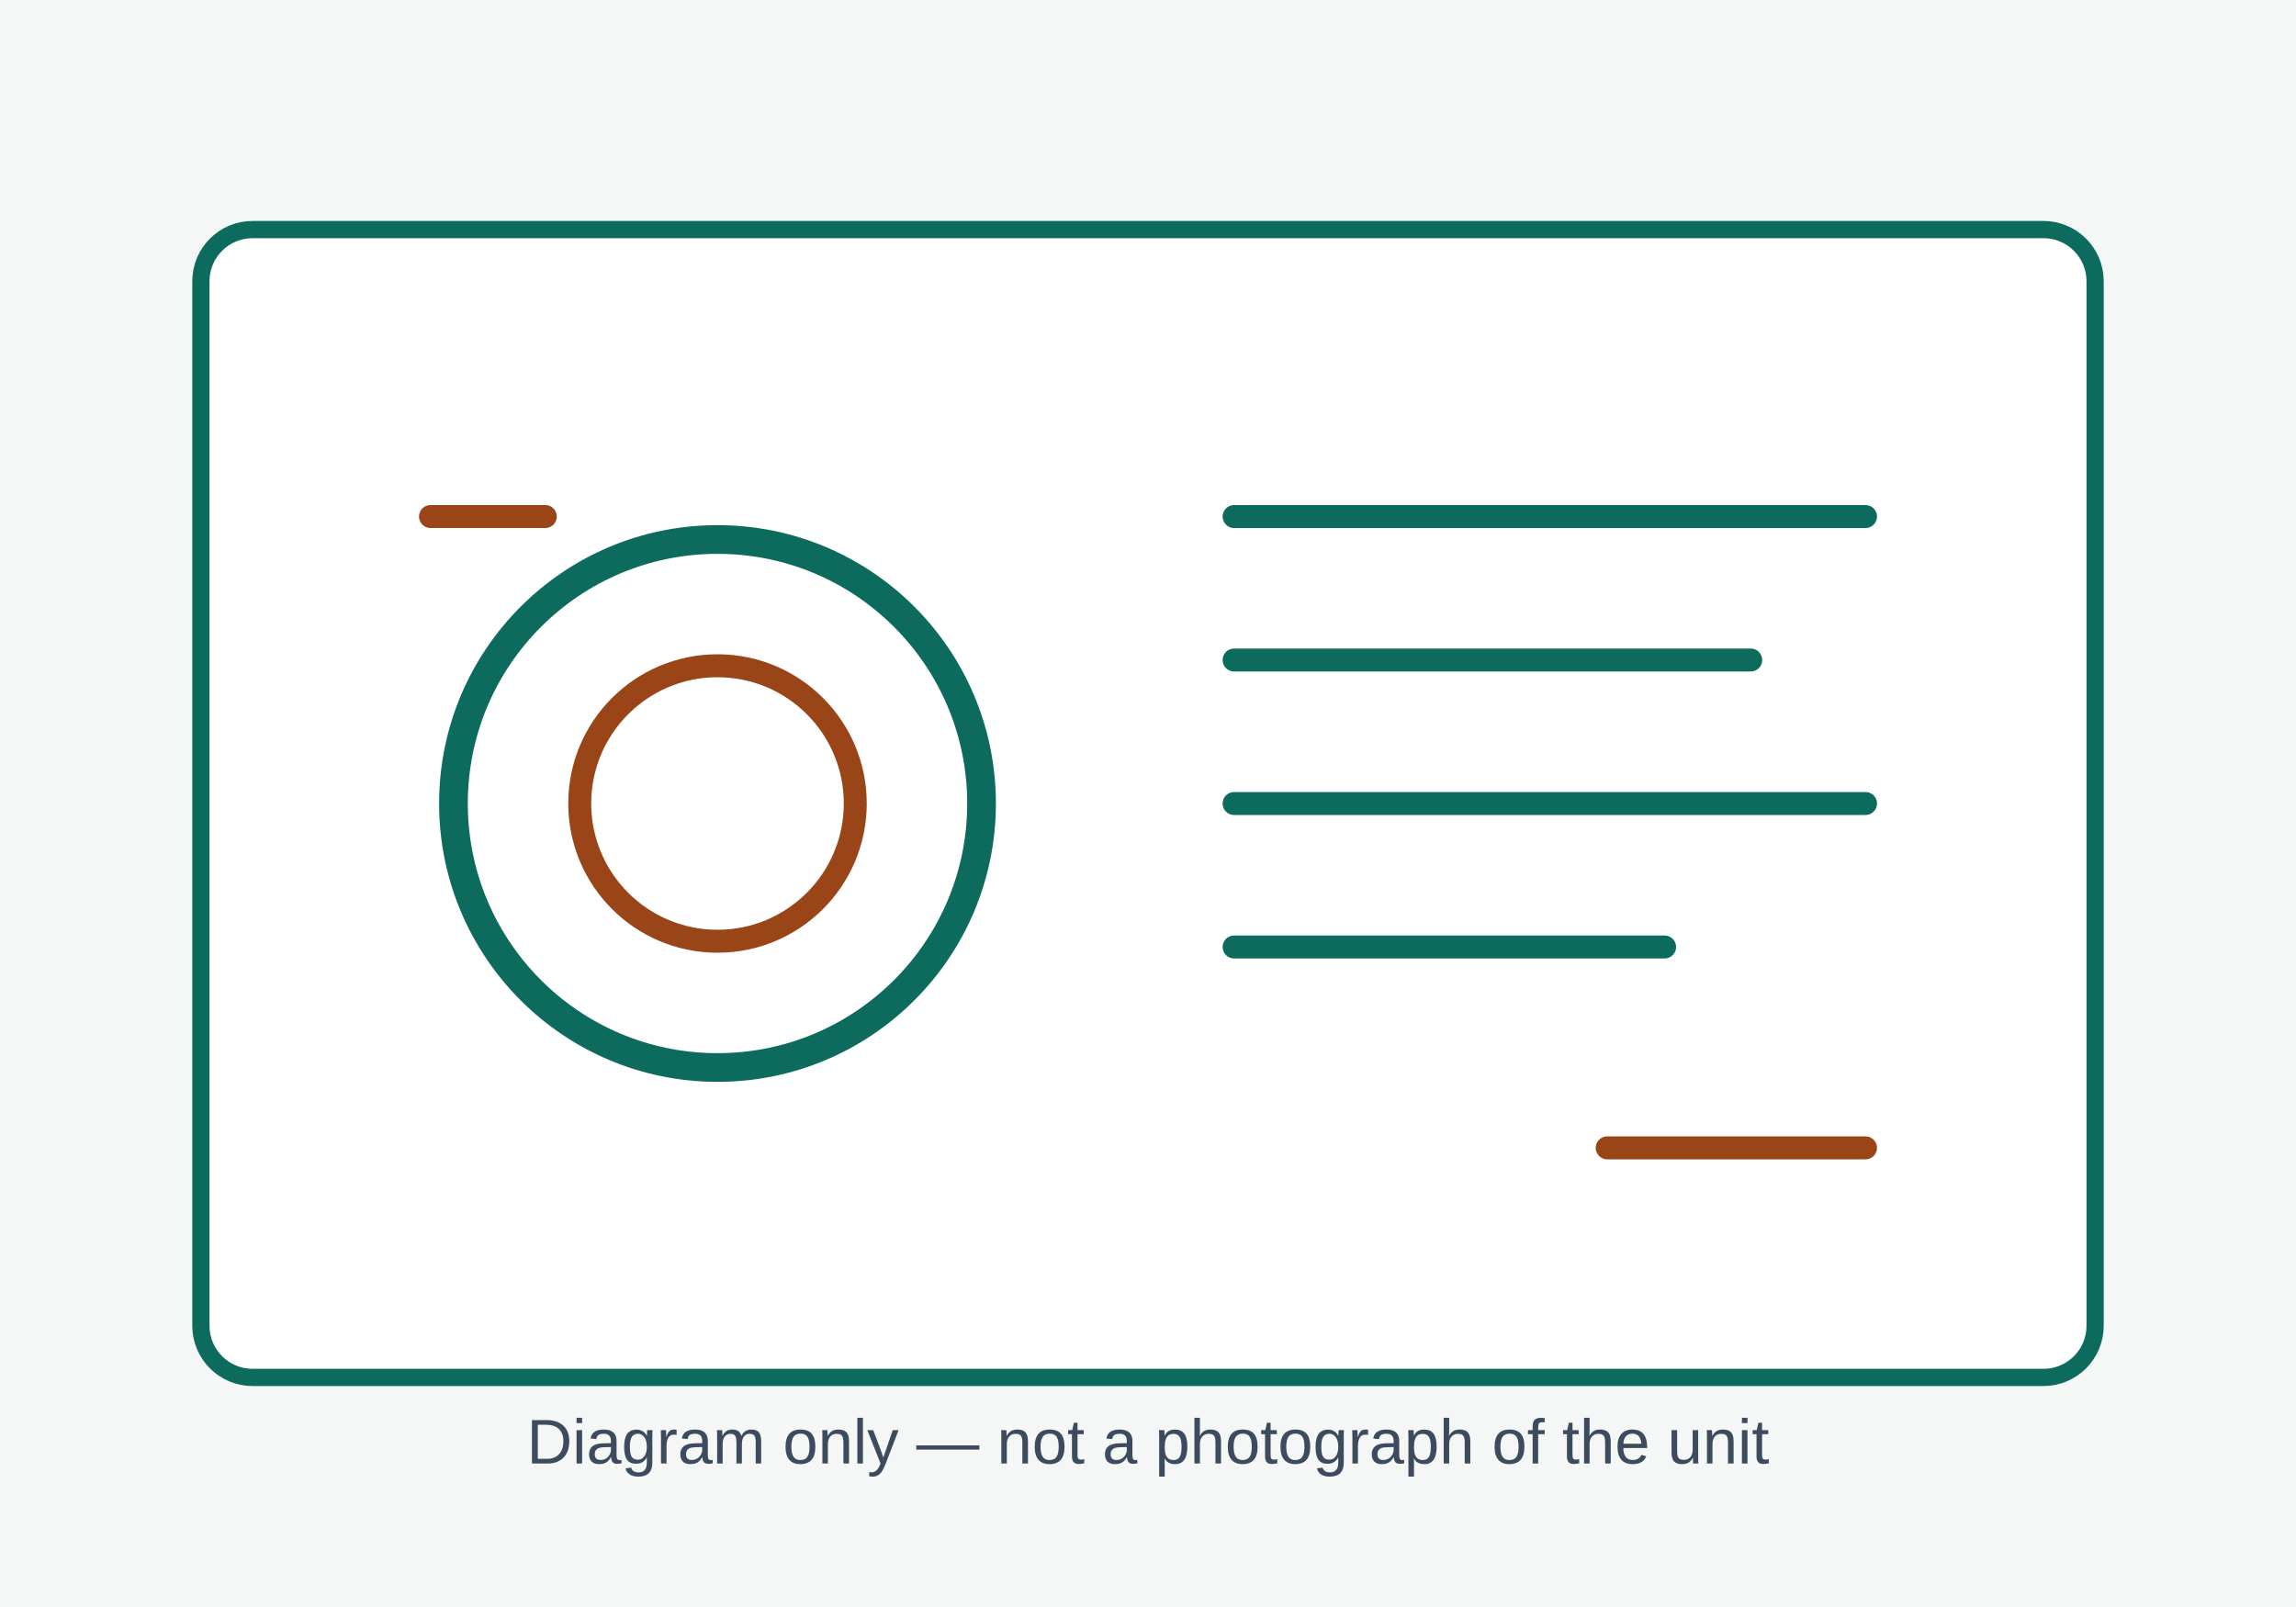
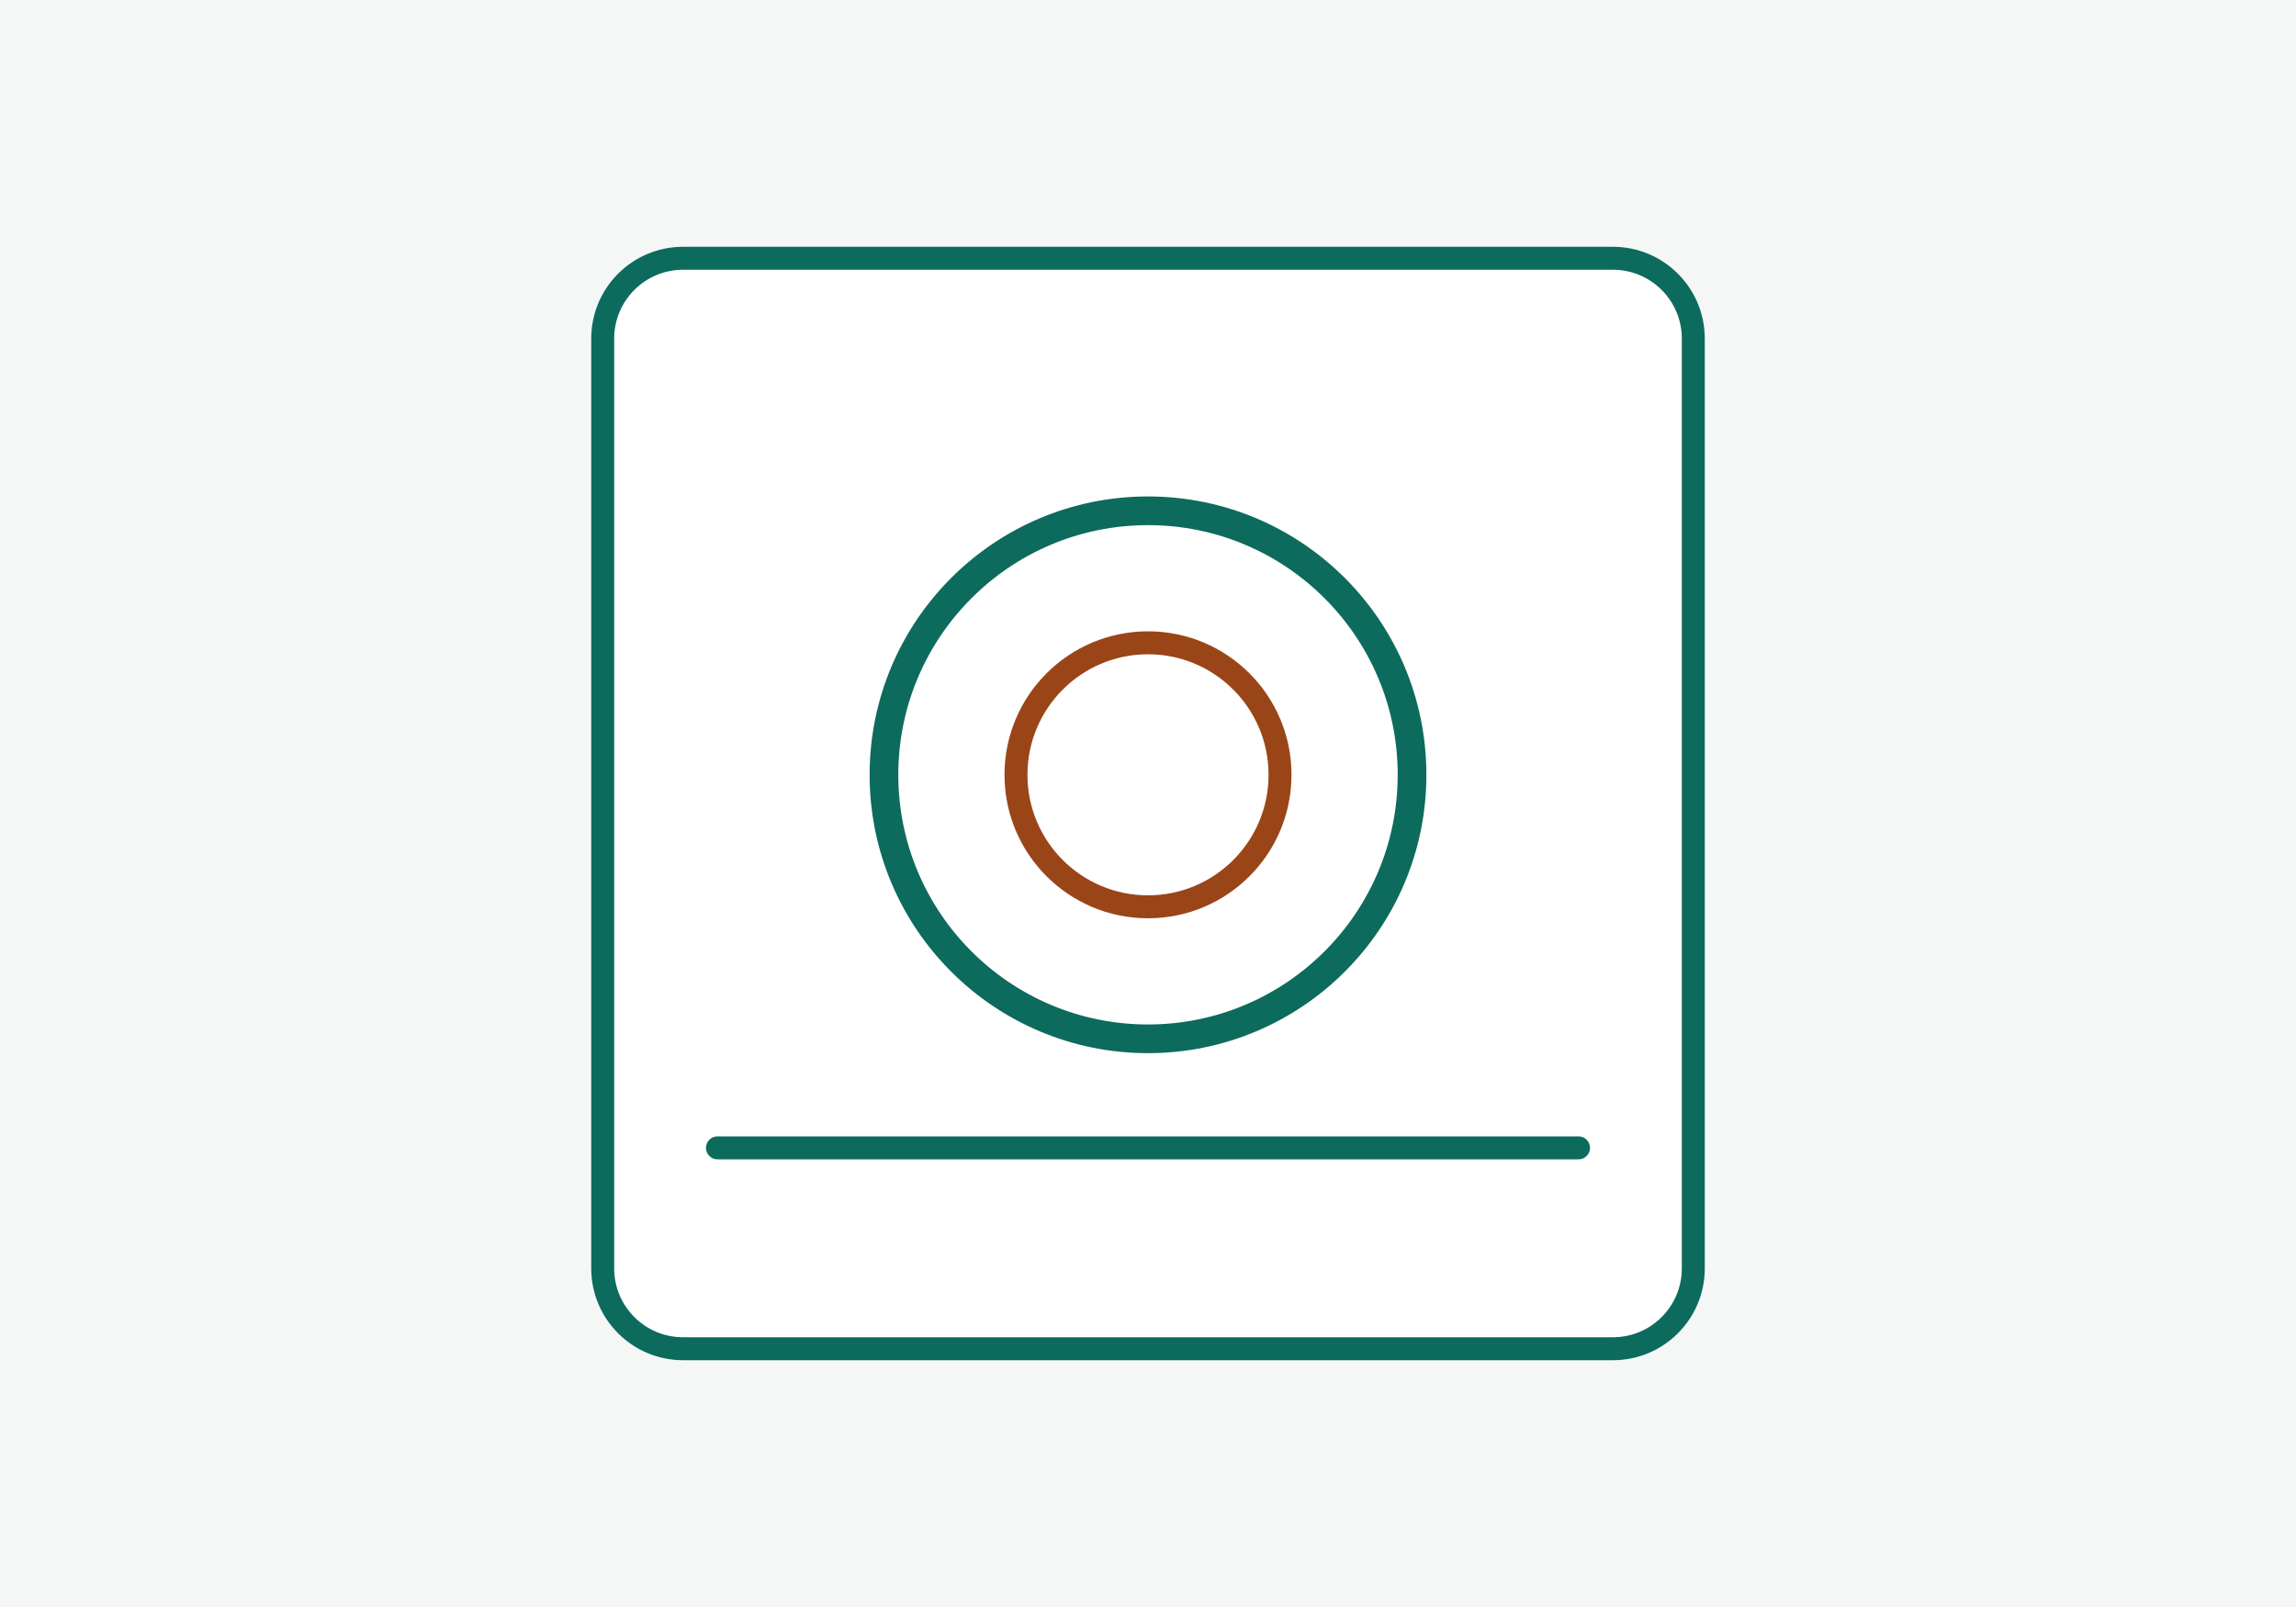
<svg xmlns="http://www.w3.org/2000/svg" viewBox="0 0 800 560" role="img">
  <rect width="800" height="560" fill="#f4f7f6" />
-   <rect x="70" y="80" width="660" height="400" rx="18" fill="#fff" stroke="#0c6b5c" stroke-width="6" />
-   <circle cx="250" cy="280" r="92" fill="none" stroke="#0c6b5c" stroke-width="10" />
-   <circle cx="250" cy="280" r="48" fill="none" stroke="#9a4518" stroke-width="8" />
-   <path d="M430 180 h220 M430 230 h180 M430 280 h220 M430 330 h150" stroke="#0c6b5c" stroke-width="8" stroke-linecap="round" />
-   <path d="M150 180 h40 M560 400 h90" stroke="#9a4518" stroke-width="8" stroke-linecap="round" />
-   <text x="400" y="510" text-anchor="middle" font-family="Outfit, Arial, sans-serif" font-size="22" fill="#3d4b5e">Diagram only — not a photograph of the unit</text>
+   <rect x="210" y="90" width="380" height="380" rx="28" fill="#fff" stroke="#0c6b5c" stroke-width="8" />
+   <circle cx="400" cy="270" r="92" fill="none" stroke="#0c6b5c" stroke-width="10" />
+   <circle cx="400" cy="270" r="46" fill="none" stroke="#9a4518" stroke-width="8" />
+   <path d="M250 400 h300" stroke="#0c6b5c" stroke-width="8" stroke-linecap="round" />
</svg>
